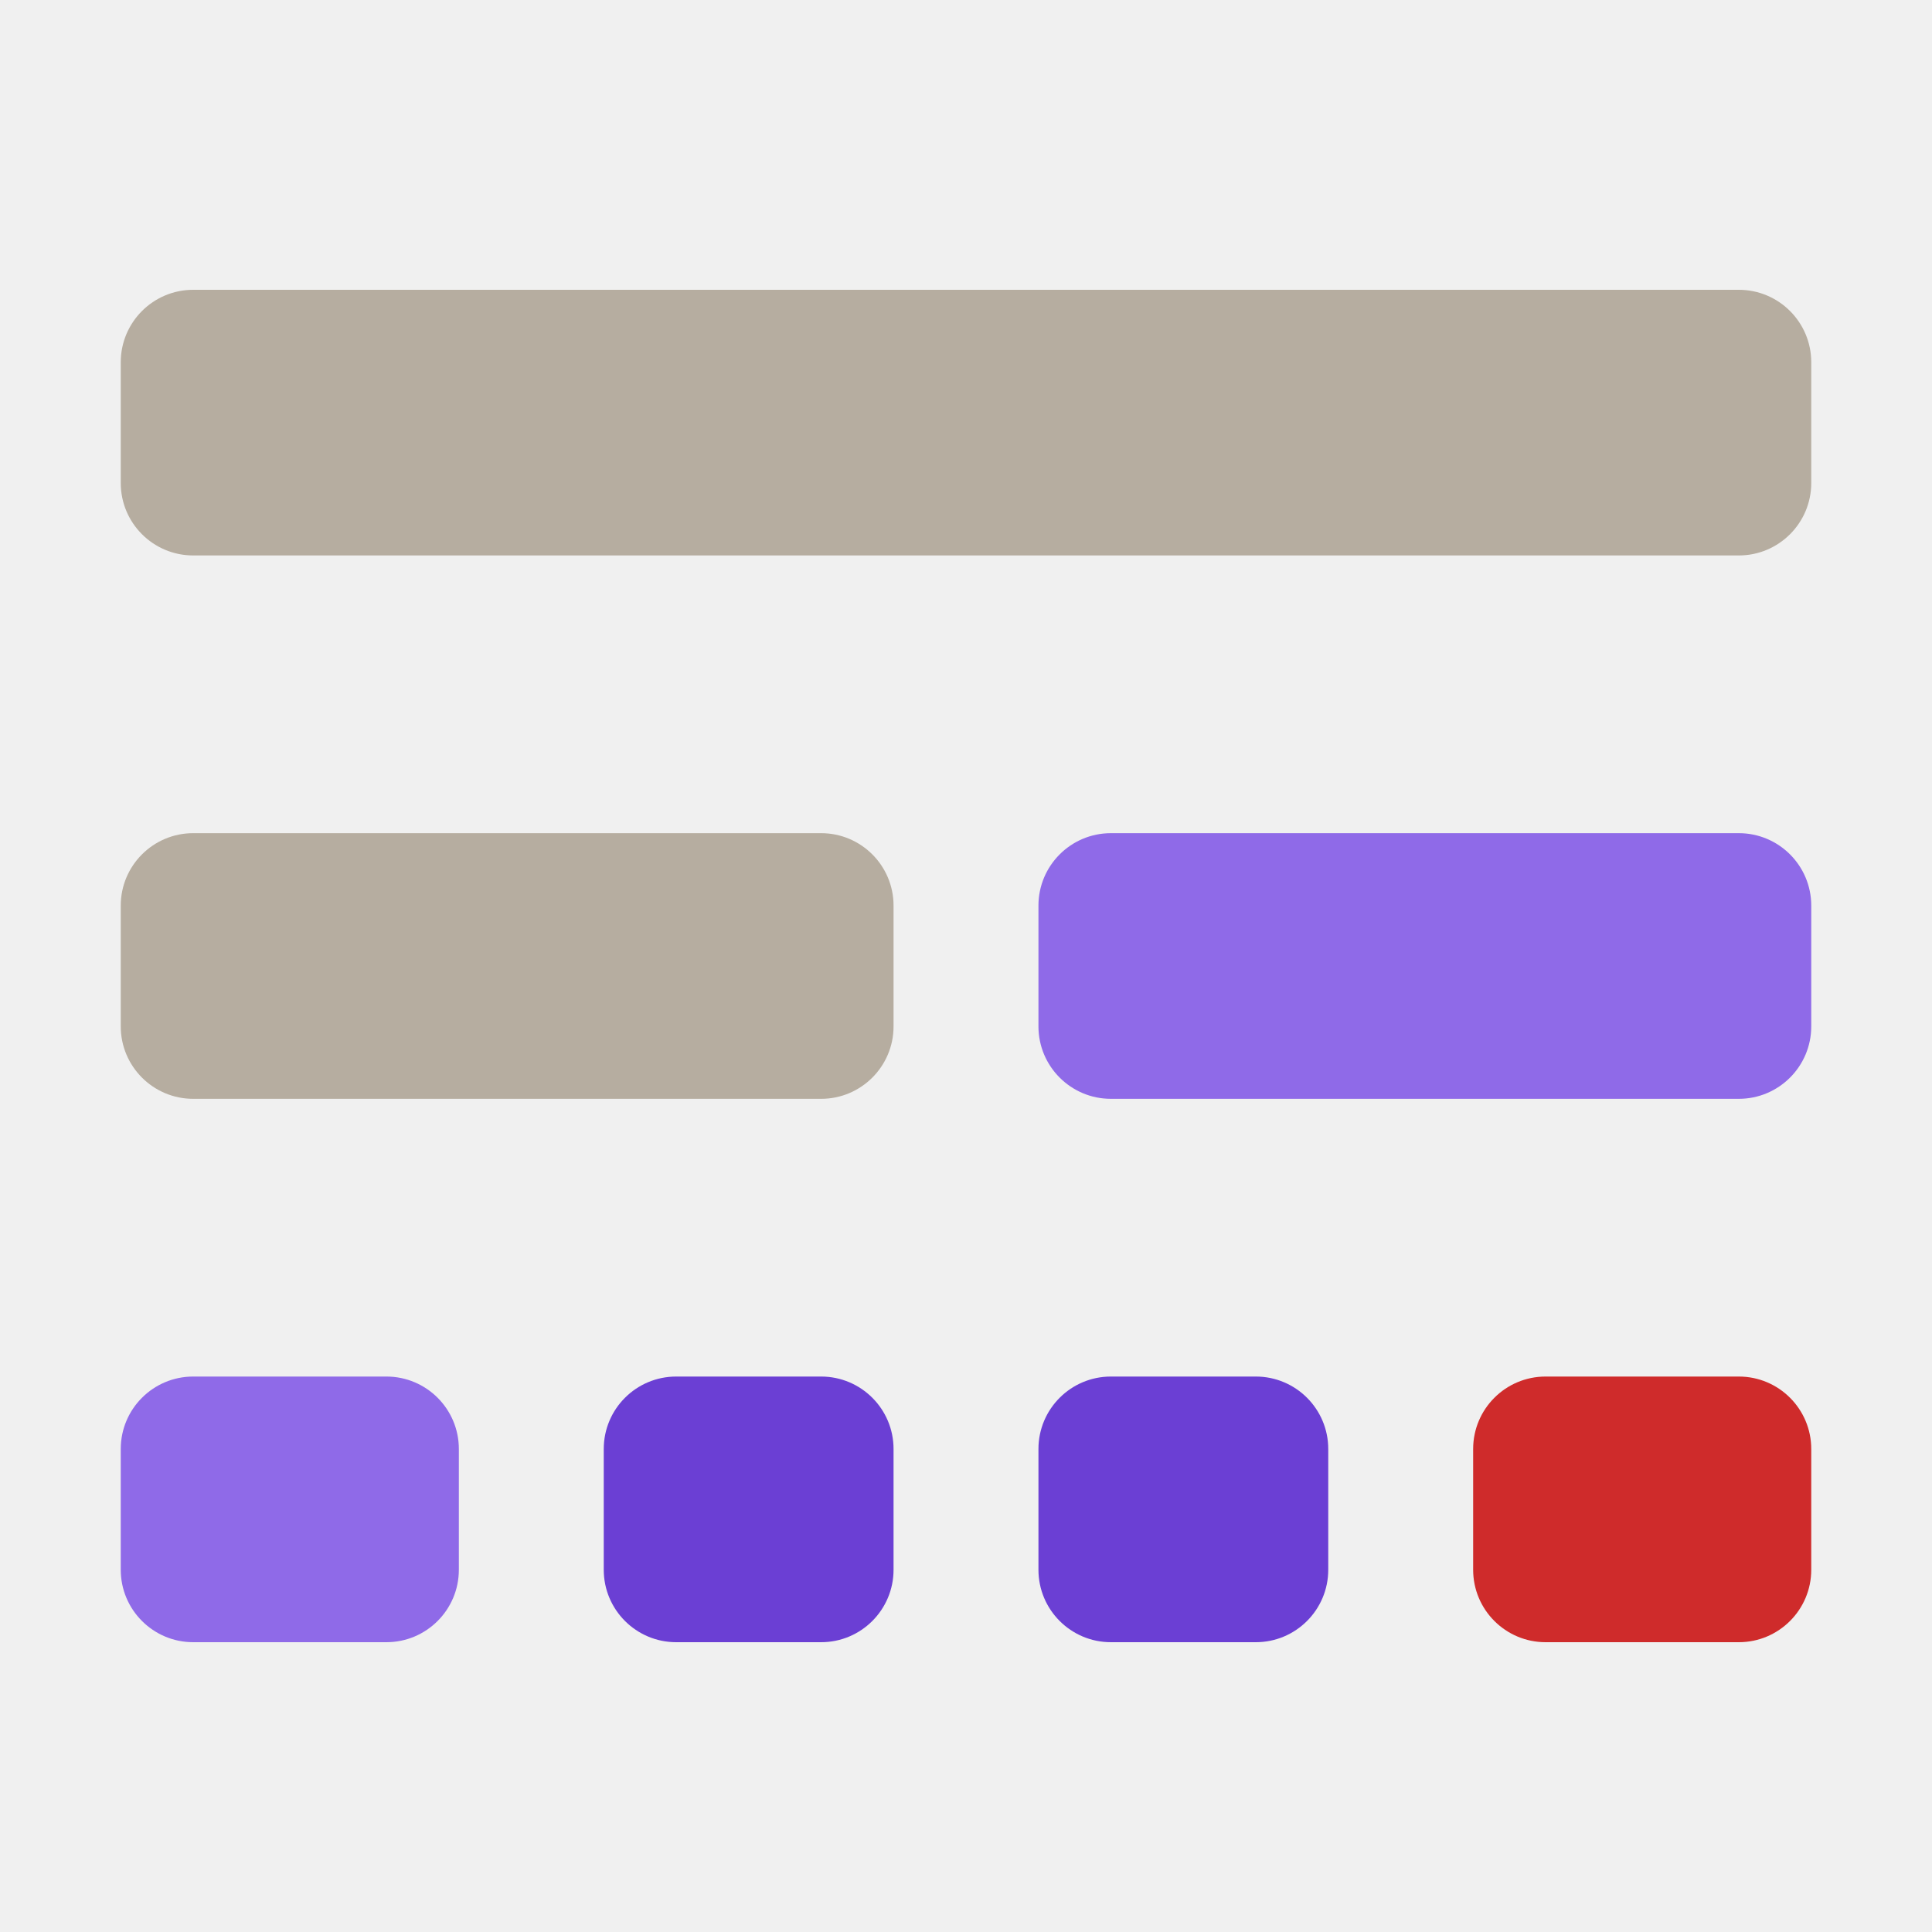
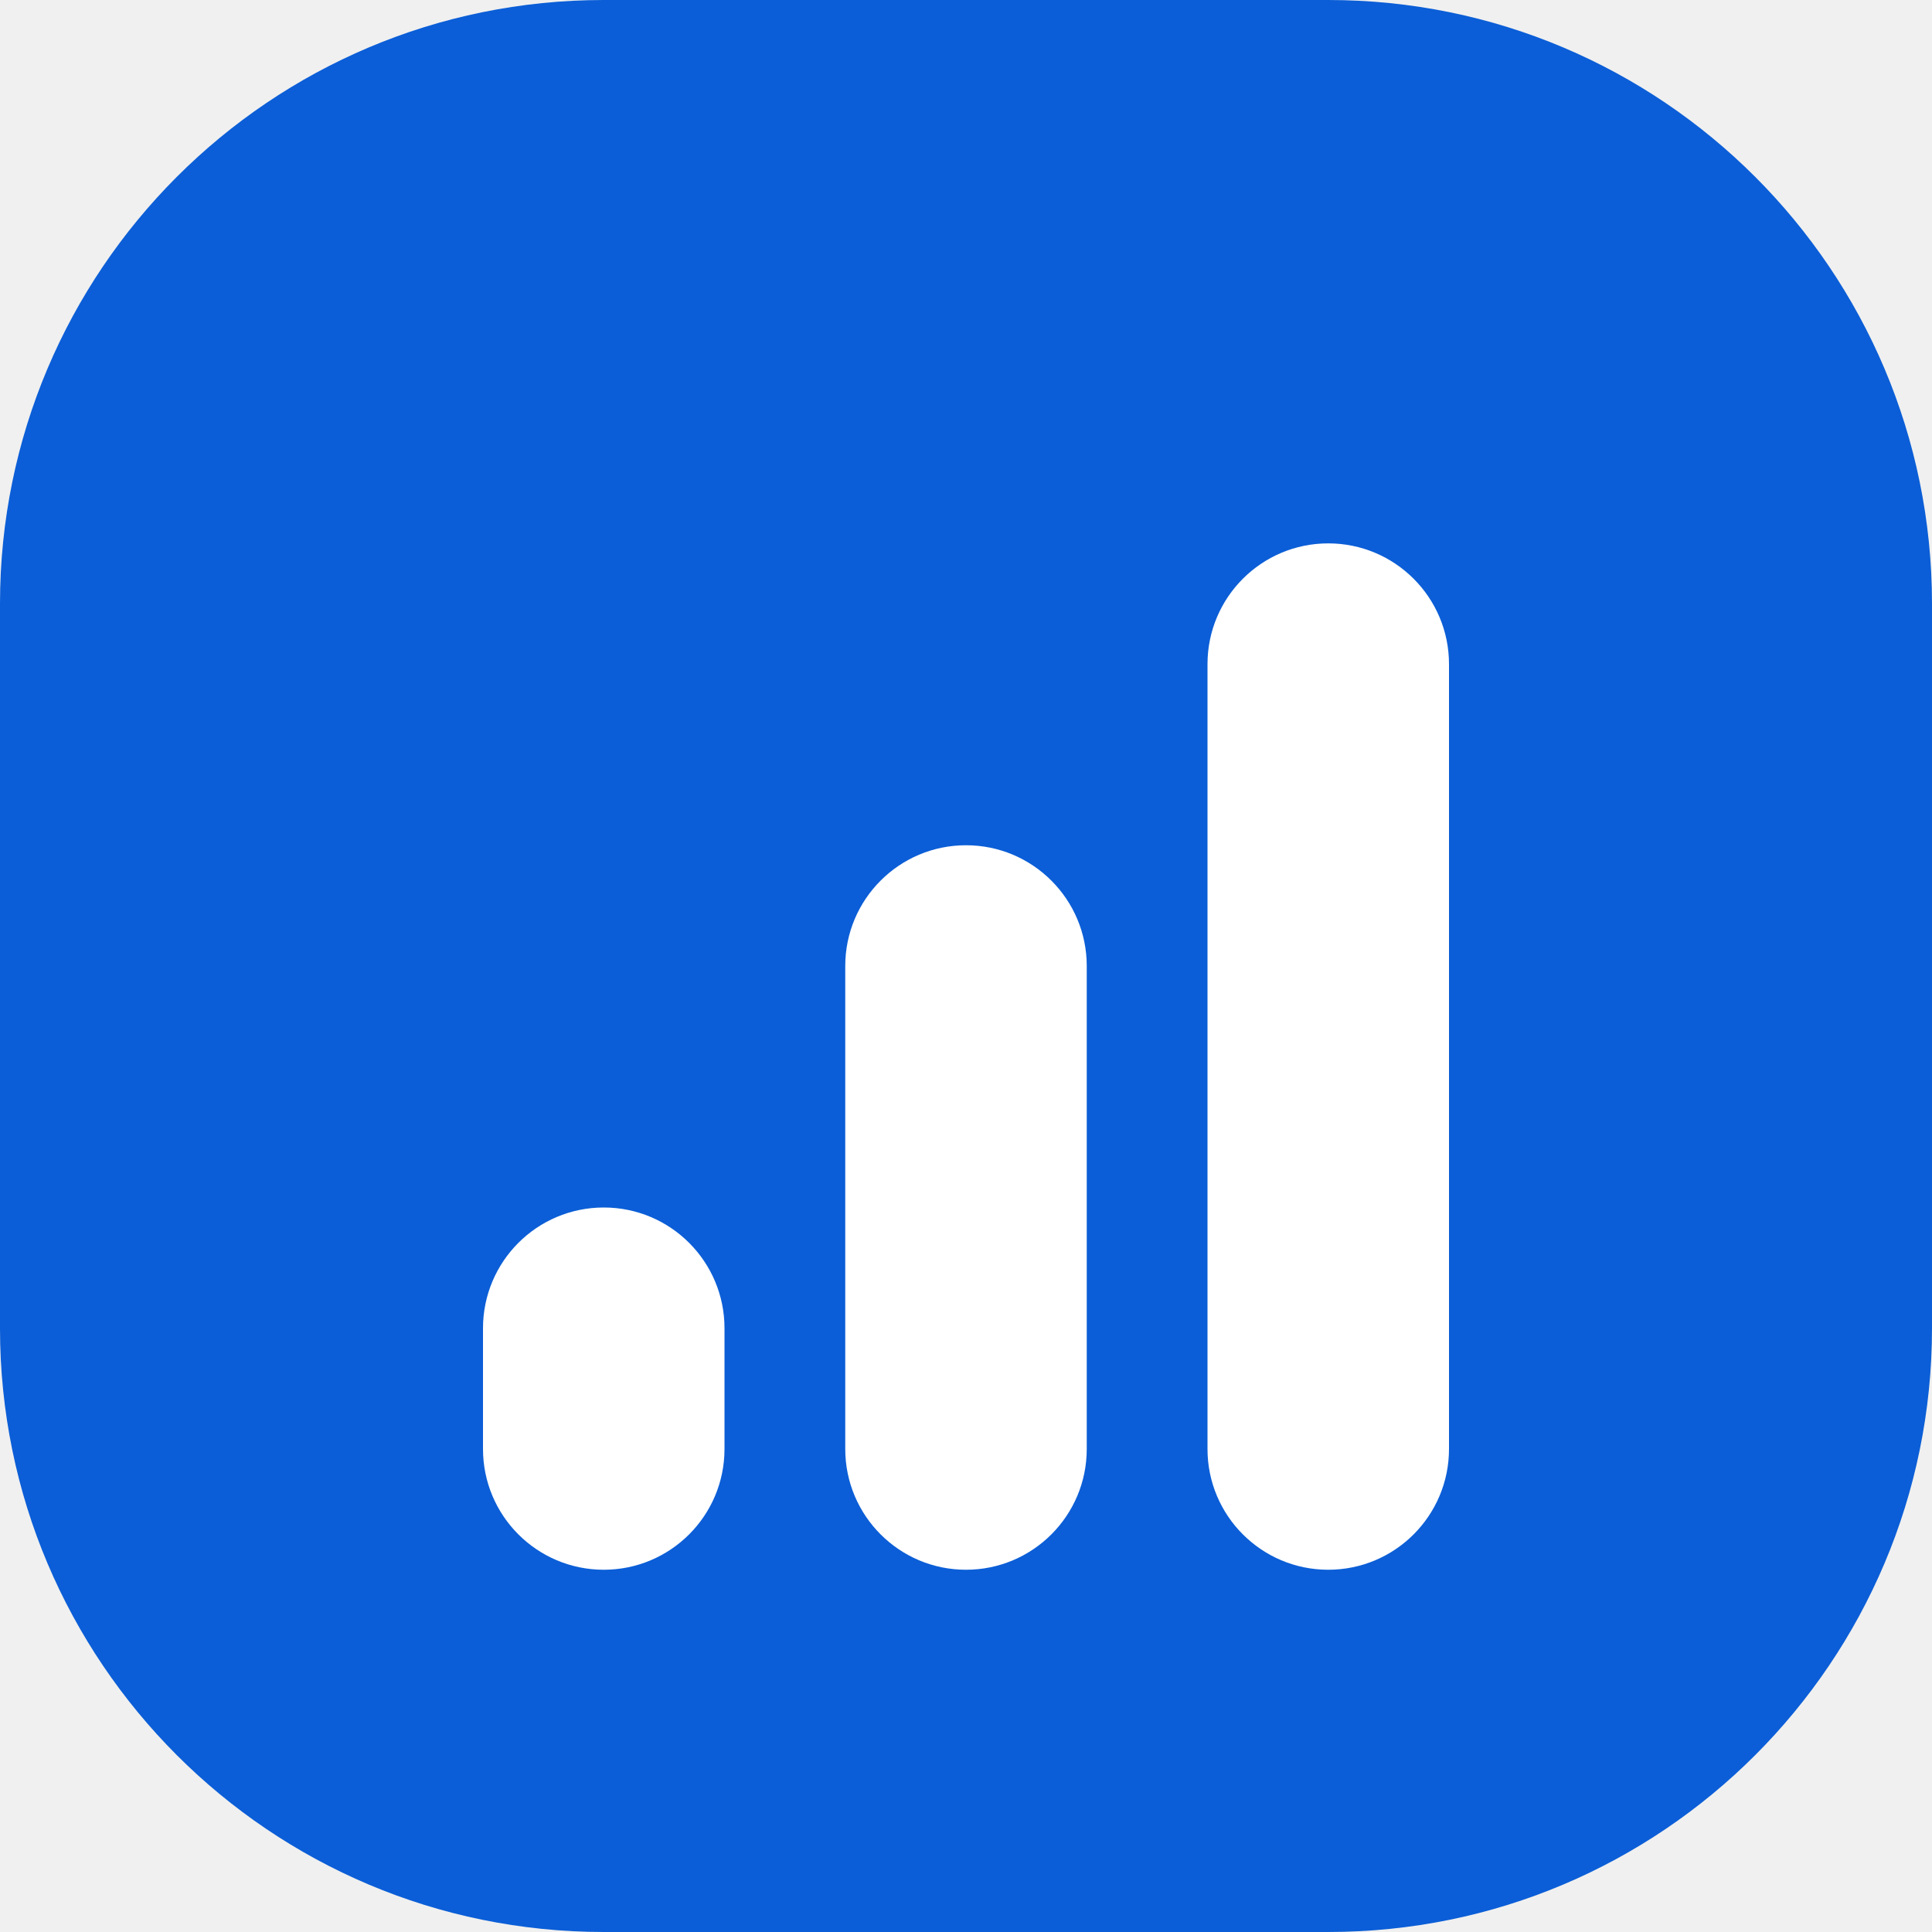
<svg xmlns="http://www.w3.org/2000/svg" viewBox="0 0 16 16">
-   <style>
-     .rule { fill: #b6ada0 }
-     .half { fill: #8f6ae8 }
-     .full { fill: #6b3fd4 }
-     .lost { fill: #cf2b2b }
- 
-     @media (prefers-color-scheme: dark) {
-       .rule { fill: #39415c }
-       .half { fill: #6a45c8 }
-       .full { fill: #a481ff }
-       .lost { fill: #ff5d5d }
-     }
-   </style>
-   <rect class="rule" x="1" y="2.4" width="14" height="2.2" rx="0.6" />
-   <rect class="rule" x="1" y="6.9" width="6.4" height="2.2" rx="0.6" />
-   <rect class="half" x="8.6" y="6.9" width="6.4" height="2.2" rx="0.6" />
-   <rect class="half" x="1" y="11.4" width="2.8" height="2.2" rx="0.6" />
-   <rect class="full" x="5" y="11.4" width="2.4" height="2.2" rx="0.6" />
-   <rect class="full" x="8.6" y="11.4" width="2.4" height="2.2" rx="0.6" />
-   <rect class="lost" x="12.2" y="11.4" width="2.8" height="2.2" rx="0.6" />
+   <rect fill="#0b5ed7" width="16" height="16" rx="5" />
+   <rect fill="#ffffff" x="4" y="10" width="2" height="3" rx="1" />
+   <rect fill="#ffffff" x="7" y="7" width="2" height="6" rx="1" />
+   <rect fill="#ffffff" x="10" y="4.5" width="2" height="8.5" rx="1" />
</svg>
